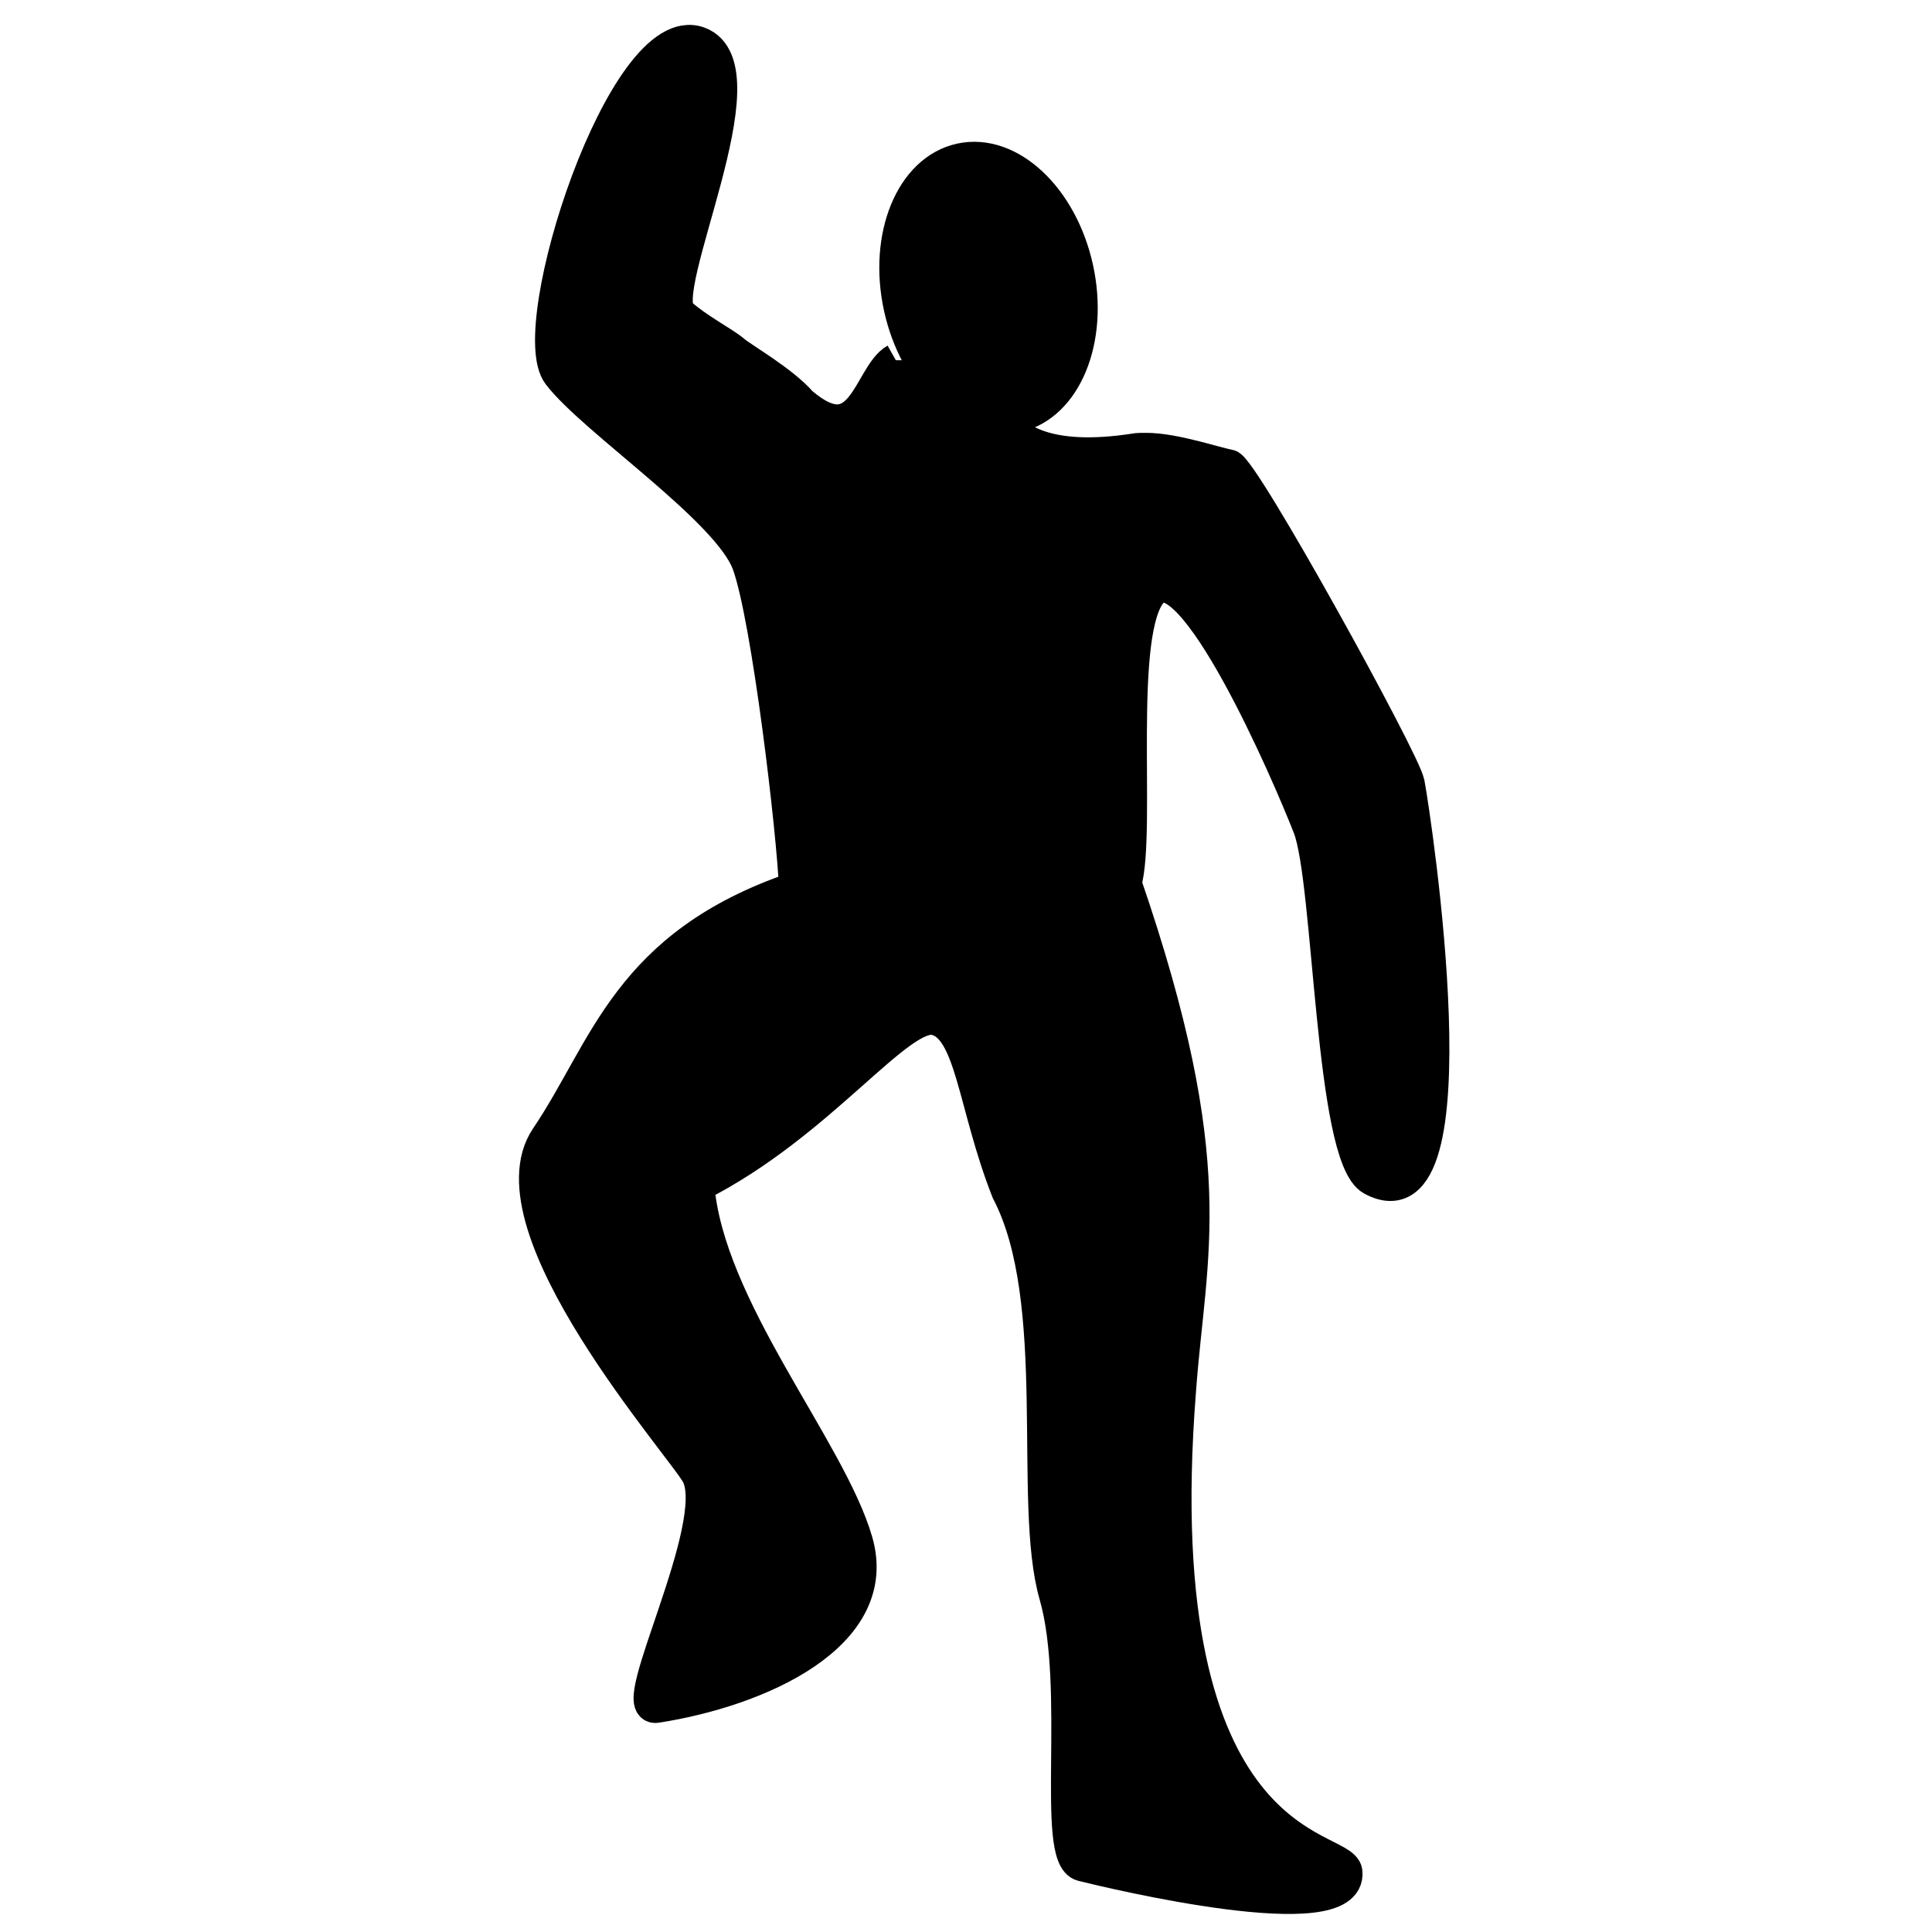
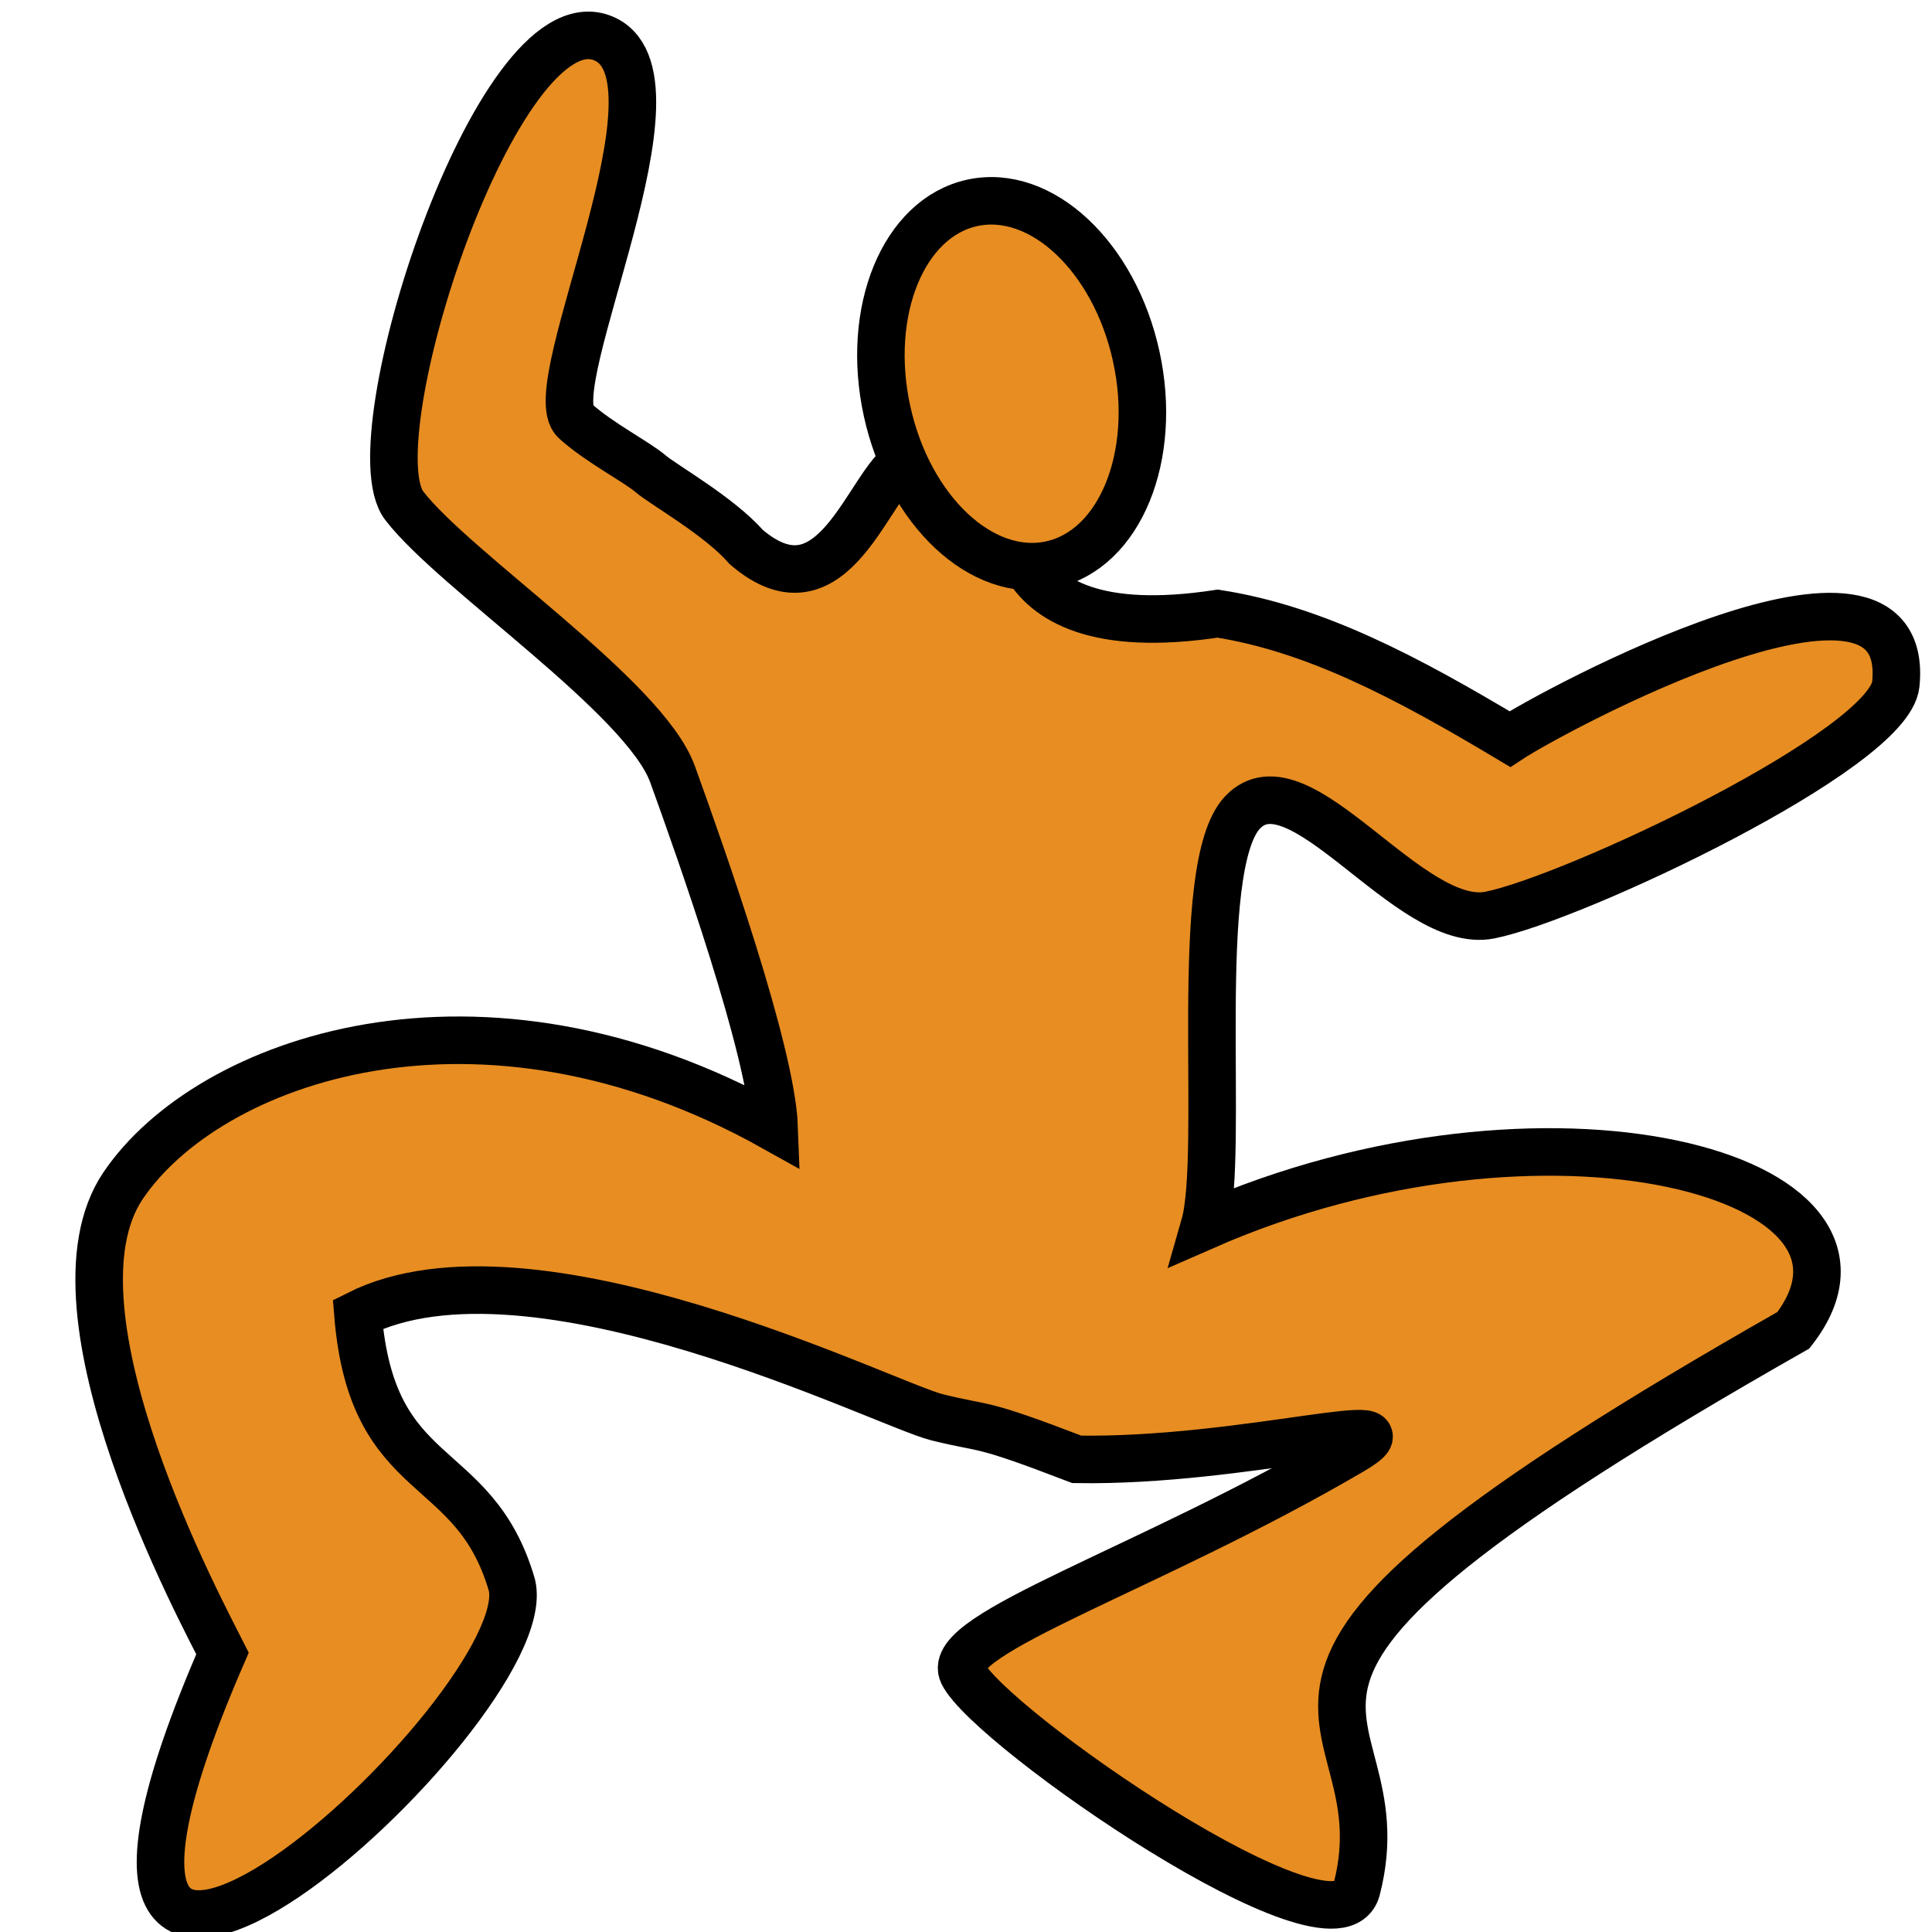
<svg xmlns="http://www.w3.org/2000/svg" xmlns:xlink="http://www.w3.org/1999/xlink" width="24" height="24" id="svg4744" version="1.1">
  <defs id="defs4746">
    <linearGradient id="linearGradient5559">
      <stop style="stop-color:#323232;stop-opacity:1;" offset="0" id="stop5561" />
      <stop style="stop-color:#ffffff;stop-opacity:0;" offset="1" id="stop5563" />
    </linearGradient>
    <linearGradient id="linearGradient4964">
      <stop style="stop-color:#ffffff;stop-opacity:1;" offset="0" id="stop4966" />
      <stop style="stop-color:#000000;stop-opacity:1;" offset="1" id="stop4968" />
    </linearGradient>
    <linearGradient xlink:href="#linearGradient5559-5" id="linearGradient5565-3" x1="2.304" y1="1040.556" x2="7.671" y2="1038.536" gradientUnits="userSpaceOnUse" />
    <linearGradient id="linearGradient5559-5">
      <stop style="stop-color:#323232;stop-opacity:1;" offset="0" id="stop5561-9" />
      <stop style="stop-color:#ffffff;stop-opacity:0;" offset="1" id="stop5563-0" />
    </linearGradient>
  </defs>
  <g id="layer1" transform="translate(0,-1028.362)">
-     <g id="g4338-9-4" transform="matrix(0.90162,0,0,0.90162,-587.1007,854.0791)" style="fill:#000000;fill-opacity:1;stroke:#000000;stroke-width:0.463;stroke-miterlimit:4;stroke-opacity:1;stroke-dasharray:none">
-       <path style="fill:#000000;fill-opacity:1;stroke:#000000;stroke-width:0.463;stroke-linecap:butt;stroke-linejoin:miter;stroke-miterlimit:4;stroke-opacity:1;stroke-dasharray:none" d="m 663.505,198.263 c -0.362,0.205 -0.453,1.329 -1.31,0.593 -0.259,-0.298 -0.802,-0.603 -0.927,-0.71 -0.143,-0.122 -0.498,-0.301 -0.737,-0.516 -0.361,-0.323 1.18,-3.389 0.259,-3.732 -1.023,-0.38 -2.412,3.922 -1.924,4.557 0.487,0.635 2.341,1.862 2.613,2.615 0.272,0.753 0.621,3.725 0.647,4.47 -2.322,0.79 -2.601,2.215 -3.427,3.436 -0.826,1.221 1.905,4.288 2.082,4.642 0.353,0.708 -0.997,3.253 -0.576,3.188 1.409,-0.219 3.124,-0.981 2.752,-2.266 -0.369,-1.275 -2.049,-3.215 -2.185,-4.91 1.696,-0.853 2.776,-2.423 3.282,-2.297 0.507,0.126 0.527,1.186 0.998,2.379 0.789,1.507 0.29,4.288 0.657,5.563 0.37,1.286 -0.048,3.612 0.366,3.714 0.413,0.103 3.706,0.891 3.627,0.103 -0.039,-0.394 -2.798,-0.208 -2.293,-6.631 0.139,-1.92 0.592,-3.089 -0.75,-6.992 0.206,-0.717 -0.134,-3.494 0.371,-4.028 0.55,-0.582 1.884,2.508 2.175,3.254 0.291,0.746 0.299,4.541 0.865,4.847 1.448,0.784 0.58,-4.972 0.49,-5.448 -0.06,-0.316 -2.282,-4.345 -2.468,-4.372 -0.163,-0.023 -0.751,-0.23 -1.146,-0.227 -0.056,2.7e-4 -0.111,-0.001 -0.157,0.009 -2.364,0.36 -1.976,-1.244 -1.976,-1.244" id="path4592-8-6" />
-       <path style="fill:#000000;fill-opacity:1;stroke:#000000;stroke-width:1.807;stroke-linecap:round;stroke-linejoin:round;stroke-miterlimit:4;stroke-opacity:1;stroke-dasharray:none;stroke-dashoffset:0" id="path4594-8-9" d="m 461.121,152.948 c 0,3.887 -2.172,7.039 -4.851,7.039 -2.679,0 -4.851,-3.151 -4.851,-7.039 0,-3.887 2.172,-7.039 4.851,-7.039 2.679,0 4.851,3.151 4.851,7.039 z" transform="matrix(0.2502557,-0.054475,0.054475,0.2502557,542.2656,183.8454)" />
+     <g id="g4338-9-4" transform="matrix(1.27548,0,0,1.27548,-835.3487,781.5199)" style="fill:#e78d22;fill-opacity:1;stroke:#000000;stroke-width:0.463;stroke-miterlimit:4;stroke-opacity:1;stroke-dasharray:none">
+       <path style="fill:#e78d22;fill-opacity:1;stroke:#000000;stroke-width:0.463;stroke-linecap:butt;stroke-linejoin:miter;stroke-miterlimit:4;stroke-opacity:1;stroke-dasharray:none" d="m 663.748,198.02 c -0.362,0.205 -0.696,1.571 -1.553,0.835 -0.259,-0.298 -0.802,-0.603 -0.927,-0.71 -0.143,-0.122 -0.498,-0.301 -0.737,-0.516 -0.361,-0.323 1.18,-3.389 0.259,-3.732 -1.023,-0.38 -2.412,3.922 -1.924,4.557 0.487,0.635 2.341,1.862 2.613,2.615 0.272,0.753 0.963,2.696 0.99,3.442 -2.879,-1.61 -5.515,-0.656 -6.341,0.565 -0.826,1.221 0.791,4.202 0.968,4.556 -2.389,5.497 3.099,0.533 2.819,-0.664 -0.369,-1.275 -1.363,-0.943 -1.5,-2.639 1.696,-0.853 5.133,0.877 5.639,1.003 0.507,0.126 0.378,0.032 1.362,0.41 1.642,0.027 3.424,-0.519 2.668,-0.077 -1.966,1.15 -3.964,1.777 -3.778,2.161 0.256,0.527 3.637,2.869 3.836,2.103 0.504,-1.946 -2.191,-1.782 4.253,-5.444 1.183,-1.519 -2.424,-2.469 -5.736,-1.015 0.206,-0.717 -0.134,-3.494 0.371,-4.028 0.55,-0.582 1.625,1.156 2.41,0.999 0.817,-0.163 3.889,-1.608 3.953,-2.249 0.162,-1.639 -3.354,0.268 -3.759,0.535 -1.009,-0.604 -1.899,-1.074 -2.846,-1.222 -2.364,0.36 -1.976,-1.244 -1.976,-1.244" id="path4592-8-6" />
+       <path style="fill:#e78d22;fill-opacity:1;stroke:#000000;stroke-width:1.807;stroke-linecap:round;stroke-linejoin:round;stroke-miterlimit:4;stroke-opacity:1;stroke-dasharray:none;stroke-dashoffset:0" id="path4594-8-9" d="m 461.121,152.948 c 0,3.887 -2.172,7.039 -4.851,7.039 -2.679,0 -4.851,-3.151 -4.851,-7.039 0,-3.887 2.172,-7.039 4.851,-7.039 2.679,0 4.851,3.151 4.851,7.039 z" transform="matrix(0.2502557,-0.054475,0.054475,0.2502557,542.2656,183.8454)" />
    </g>
    <rect ry="4.037" y="1027.888" x="-24.966" height="24.953" width="24.953" id="rect2996-9-2-7-9-4-68-54-7-3-1-0-9" style="fill:none;stroke:none" transform="scale(-1,1)" />
  </g>
</svg>
